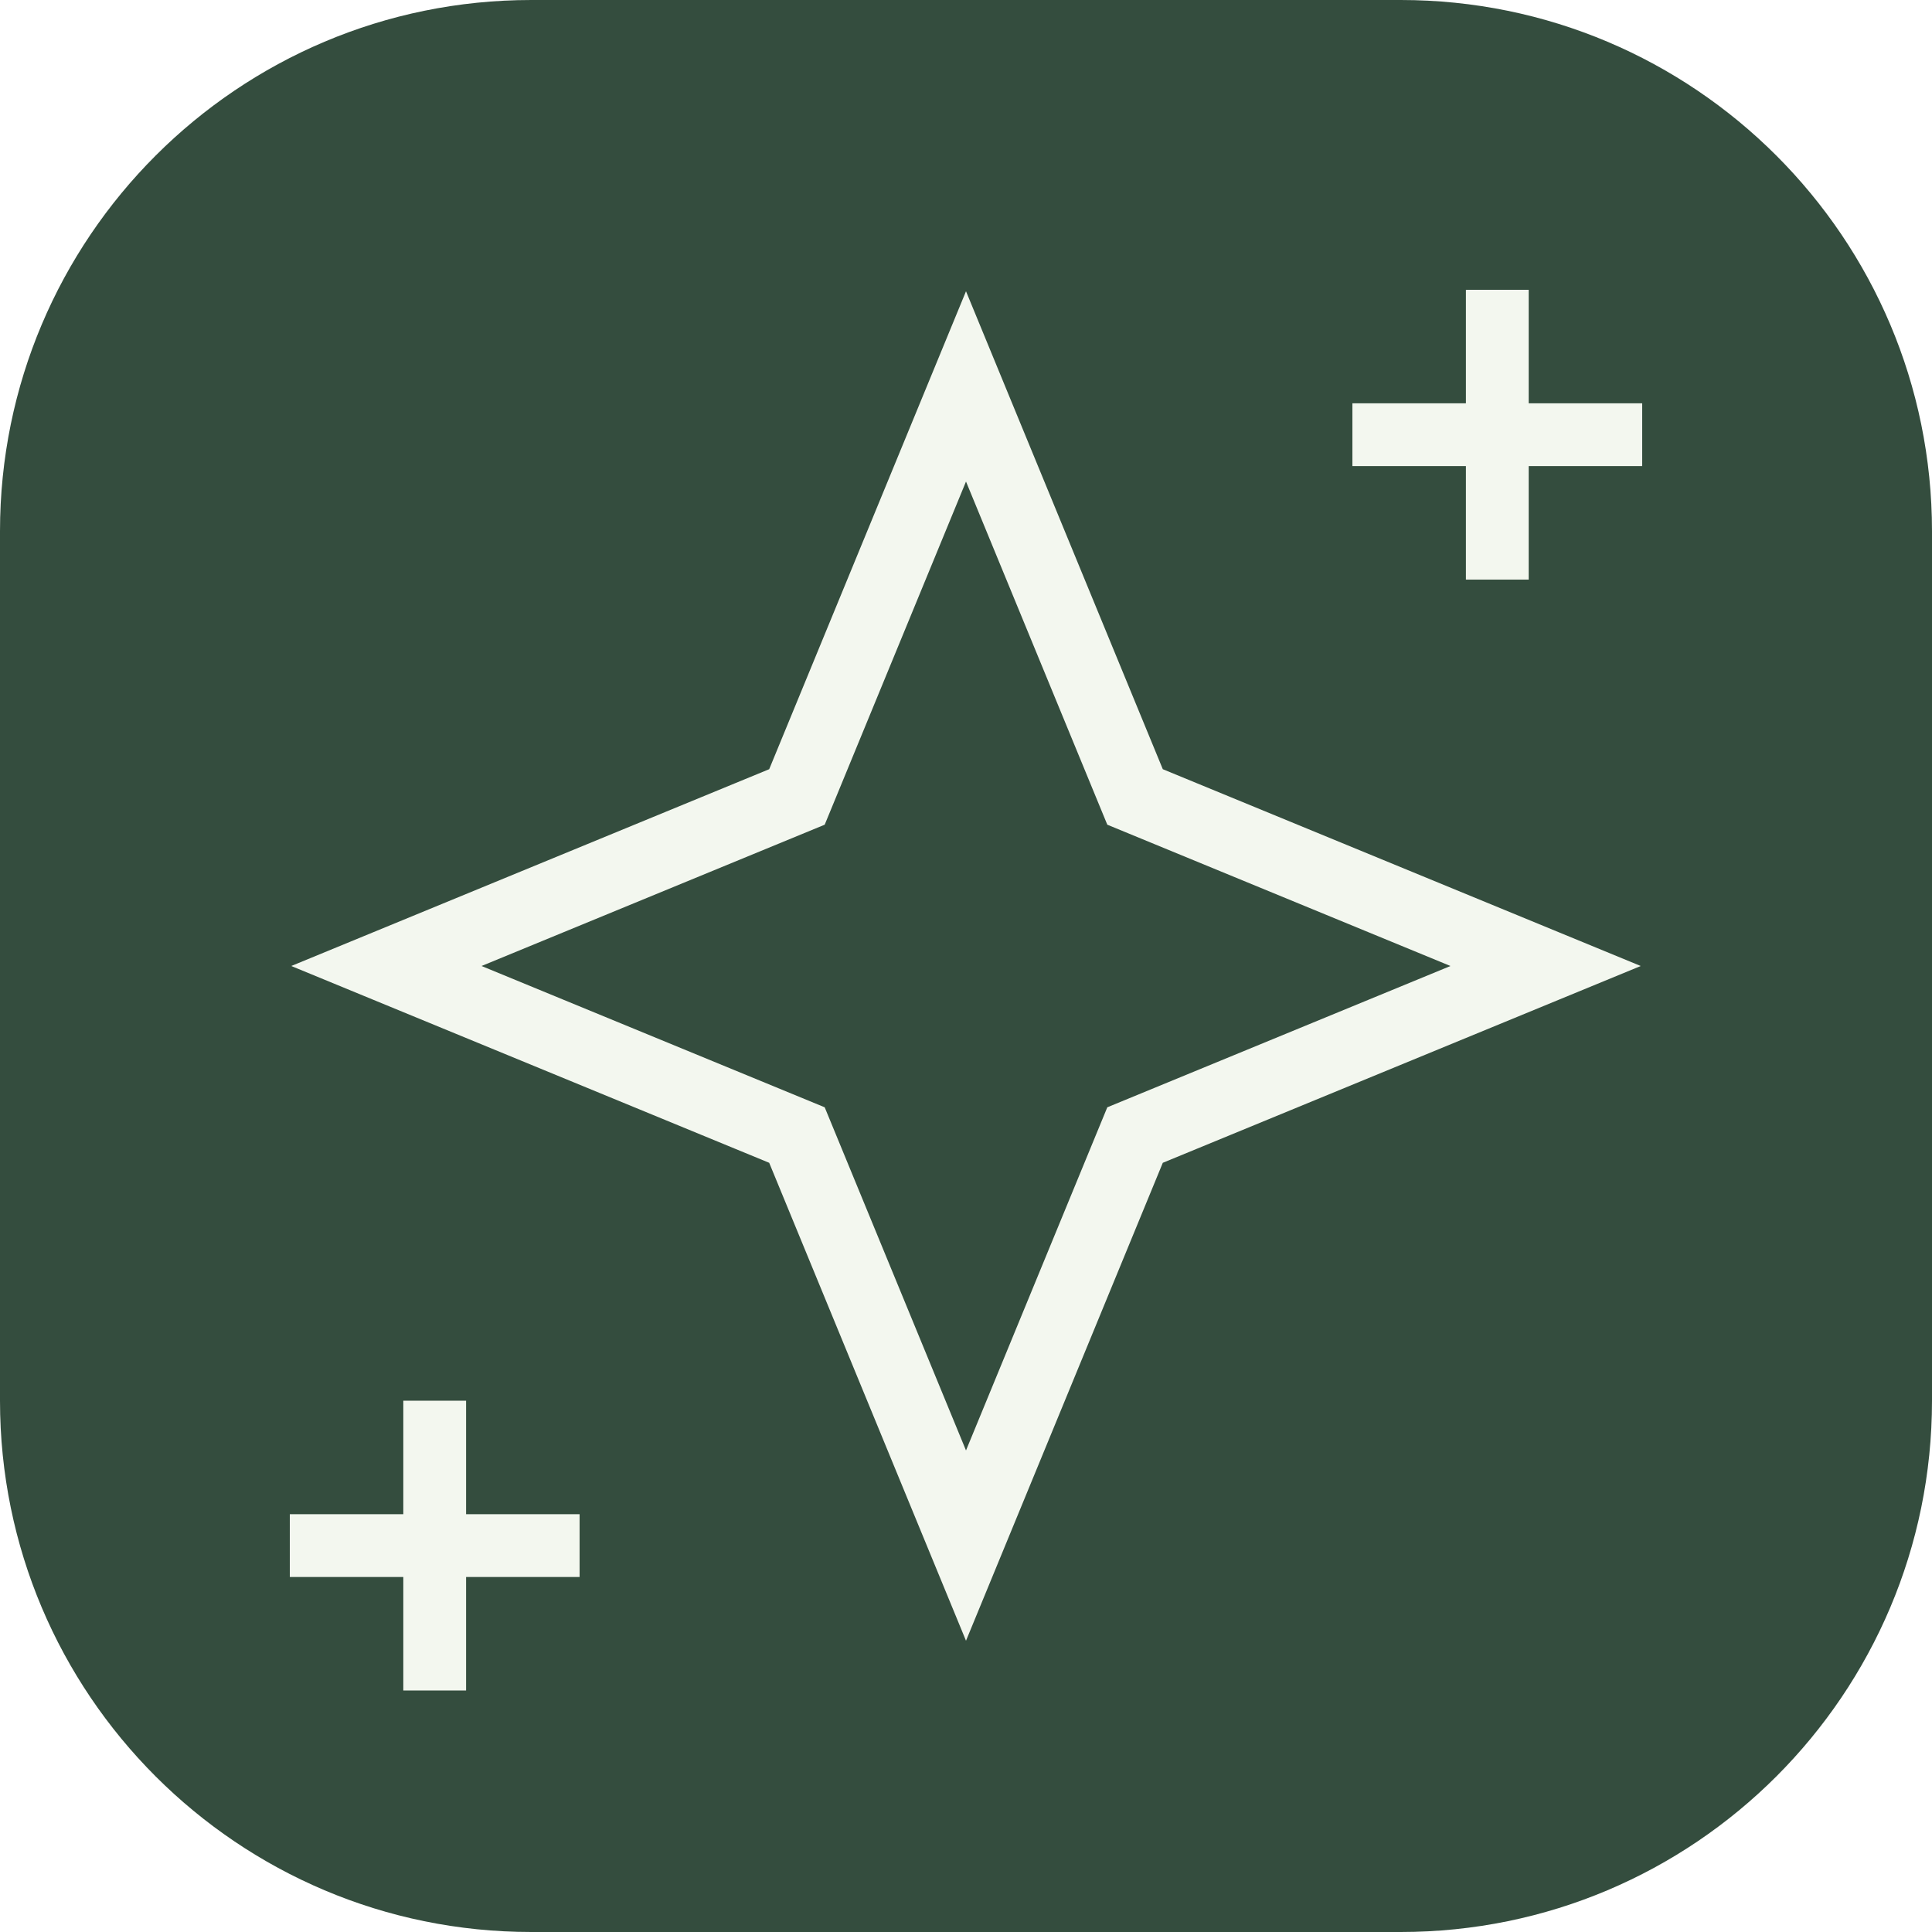
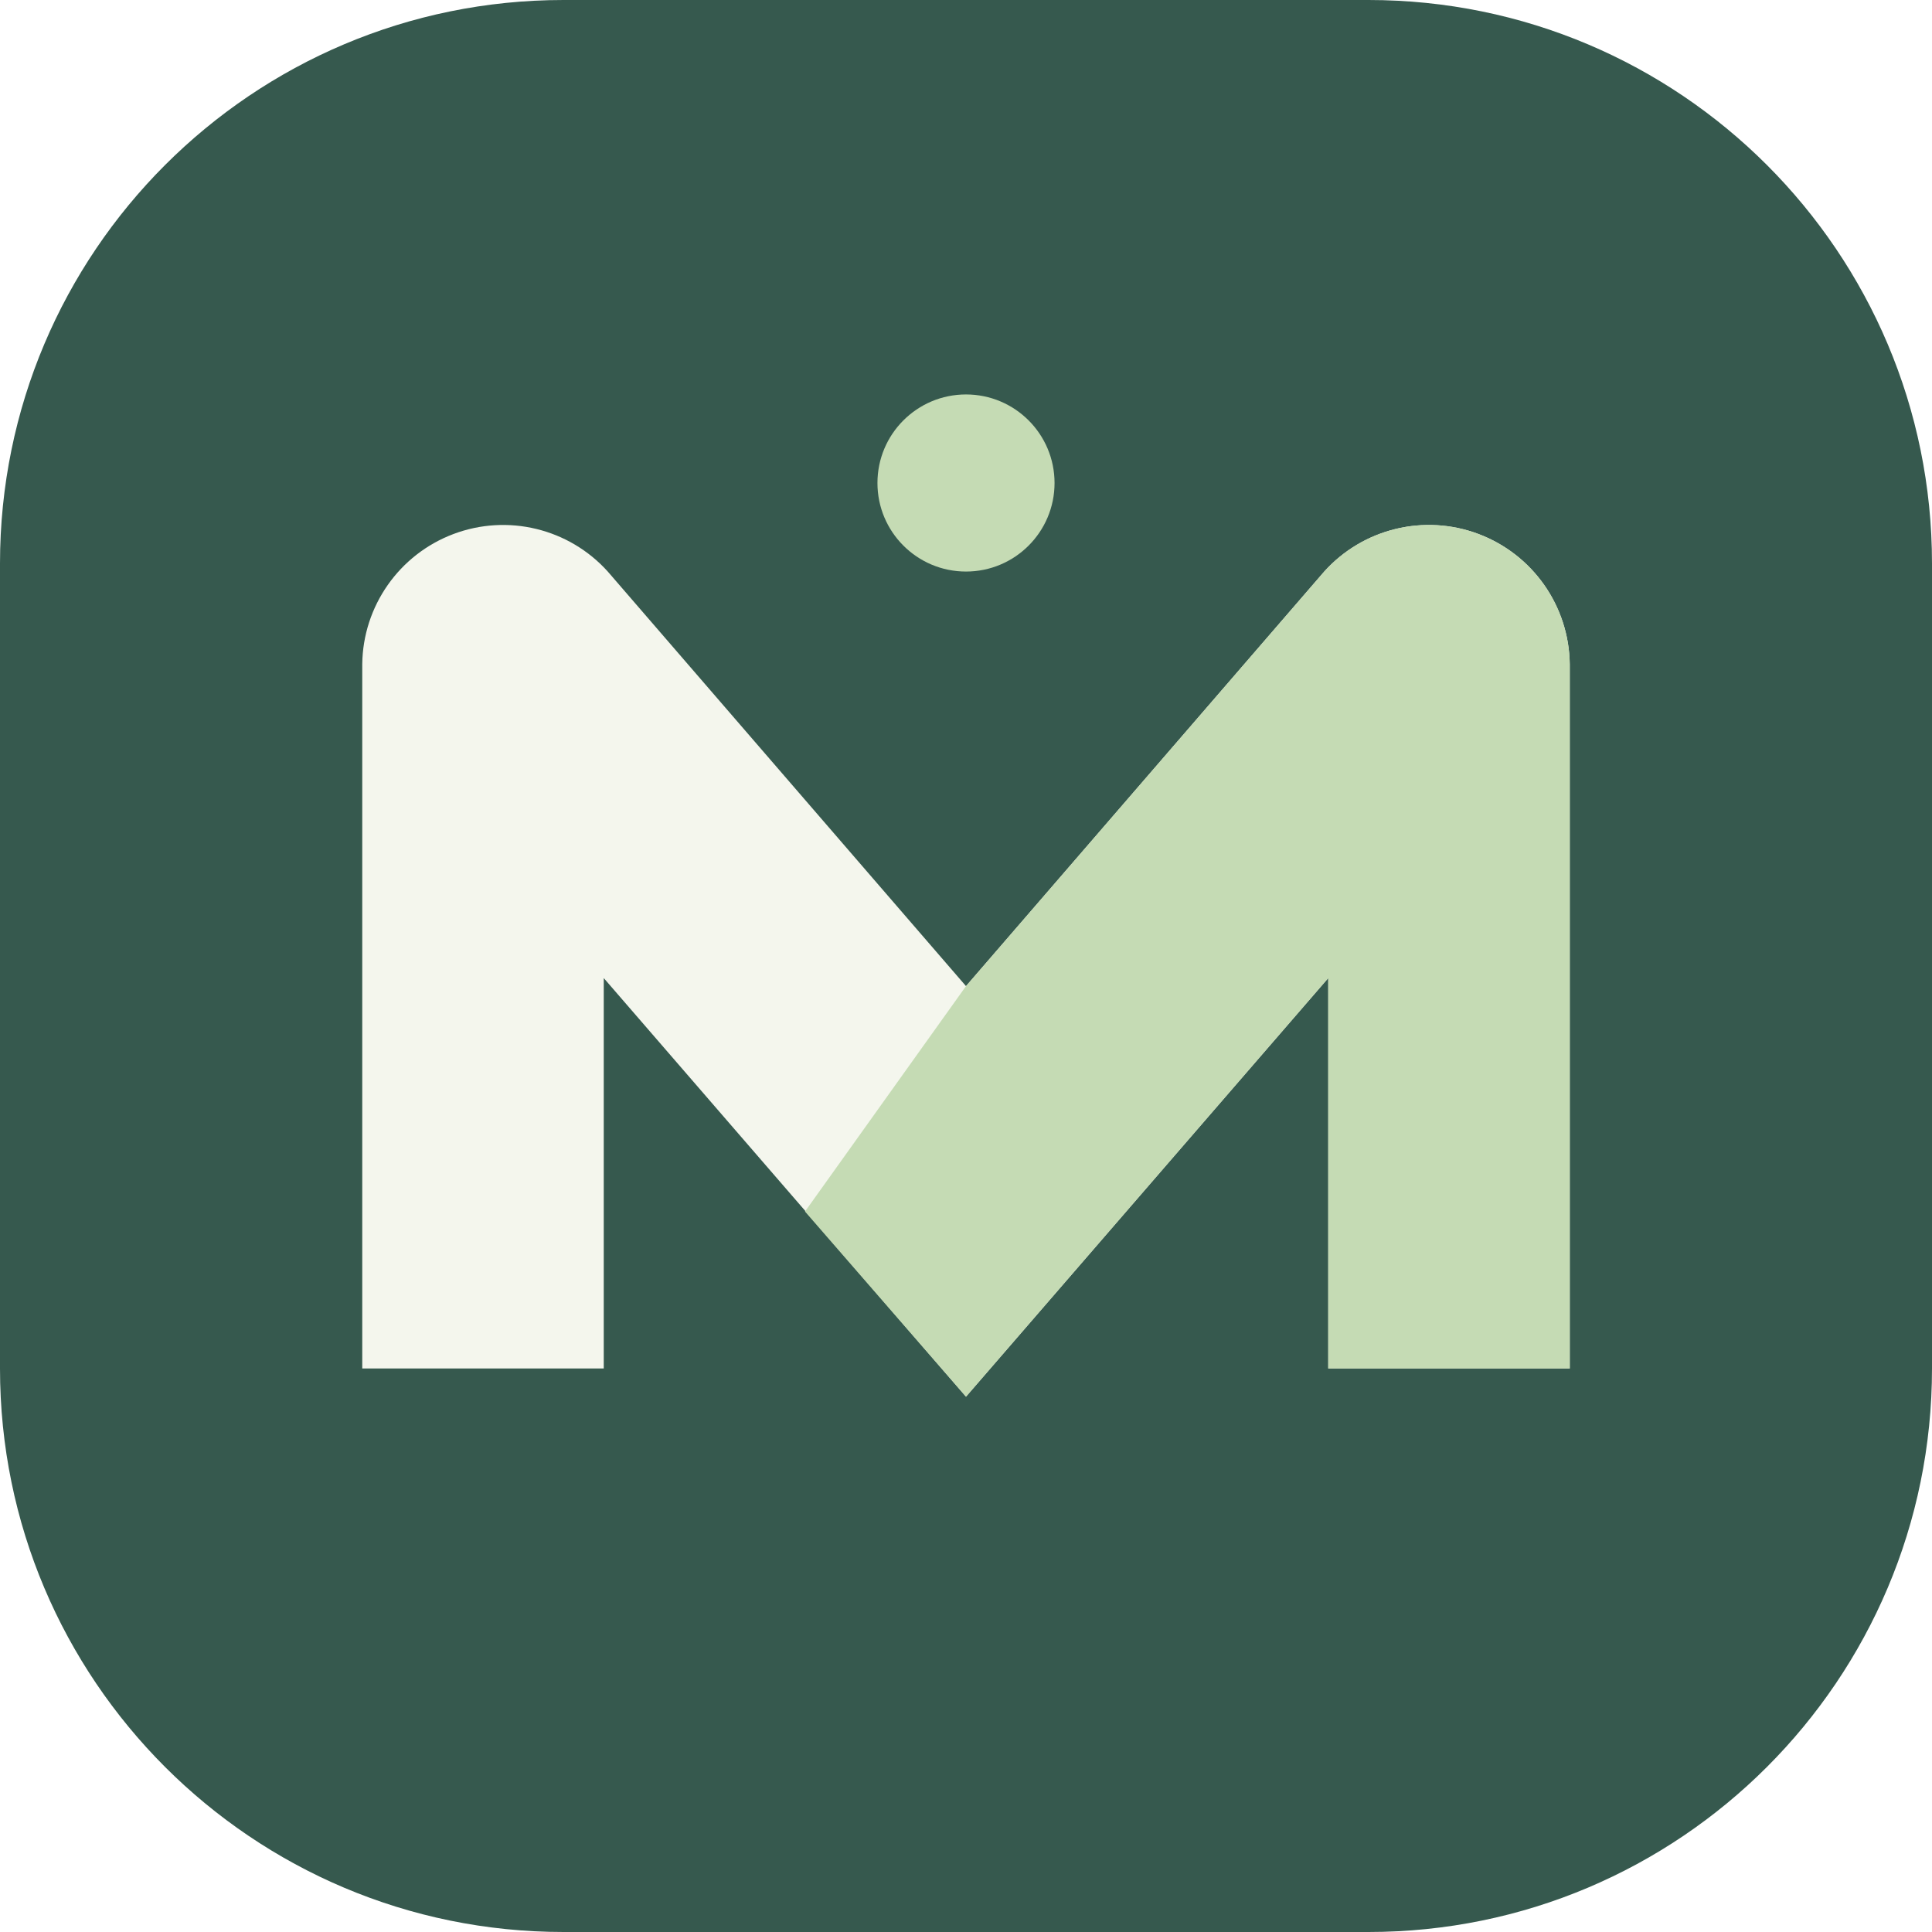
- <svg xmlns="http://www.w3.org/2000/svg" viewBox="0 0 40 40">
-   <rect width="40" height="40" rx="11" fill="#344d3e" />
-   <path d="m20 8 3.5 8.5L32 20l-8.5 3.5L20 32l-3.5-8.5L8 20l8.5-3.5L20 8Z" stroke="#f3f7ef" stroke-width="1.5" fill="none" />
-   <path d="M31 6v6m-3-3h6M9 29v6m-3-3h6" stroke="#f3f7ef" stroke-width="1.3" />
+ <svg xmlns="http://www.w3.org/2000/svg" viewBox="0 0 48 48" fill="none">
+   <rect width="48" height="48" rx="14" fill="#36594e" />
+   <path d="M9 34V16.5a3.5 3.5 0 0 1 6.1-2.3L24 24.5l8.9-10.3a3.5 3.5 0 0 1 6.1 2.3V34h-6v-9.7l-9 10.4-9-10.4V34H9Z" fill="#f4f6ed" />
+   <path d="m24 24.5 8.9-10.3a3.5 3.5 0 0 1 6.1 2.3V34h-6v-9.7l-9 10.4-4-4.6 4-5.6Z" fill="#c5dbb4" />
+   <circle cx="24" cy="12" r="2.2" fill="#c5dbb4" />
</svg>
